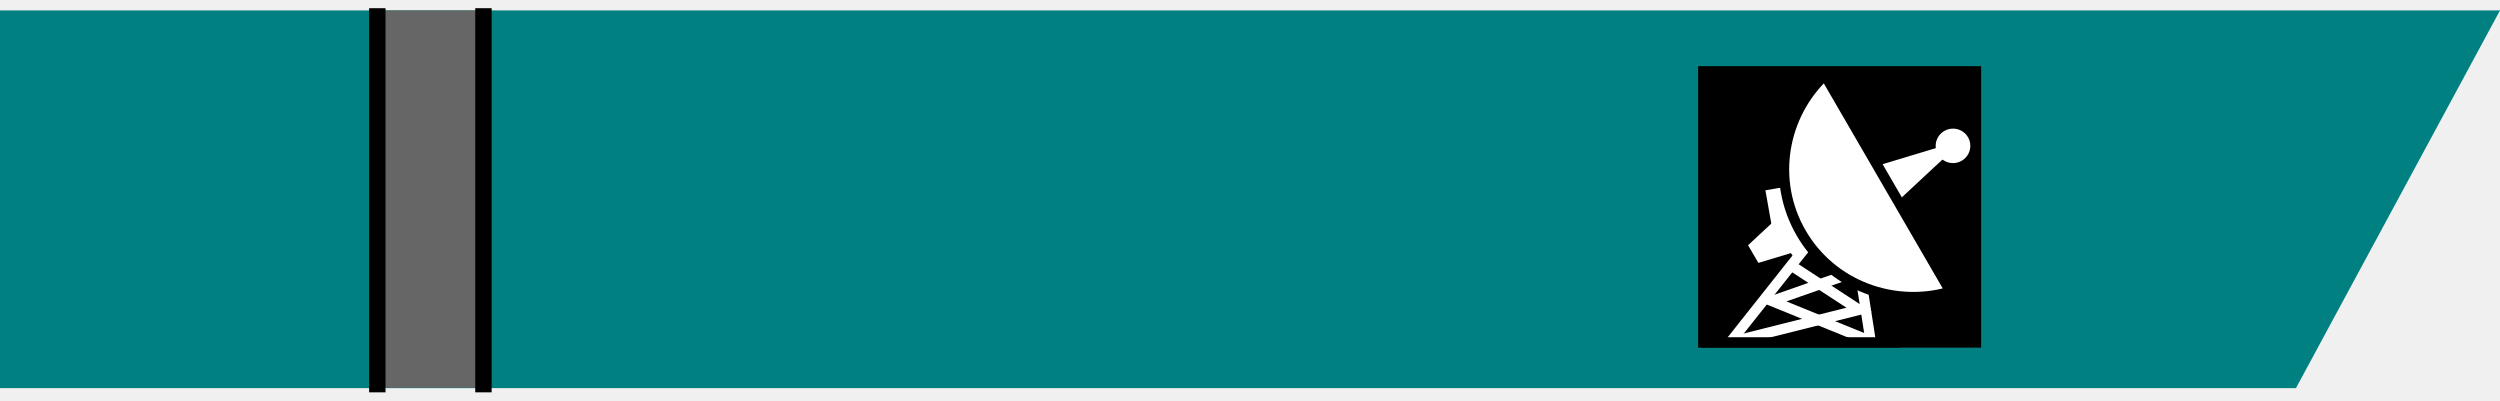
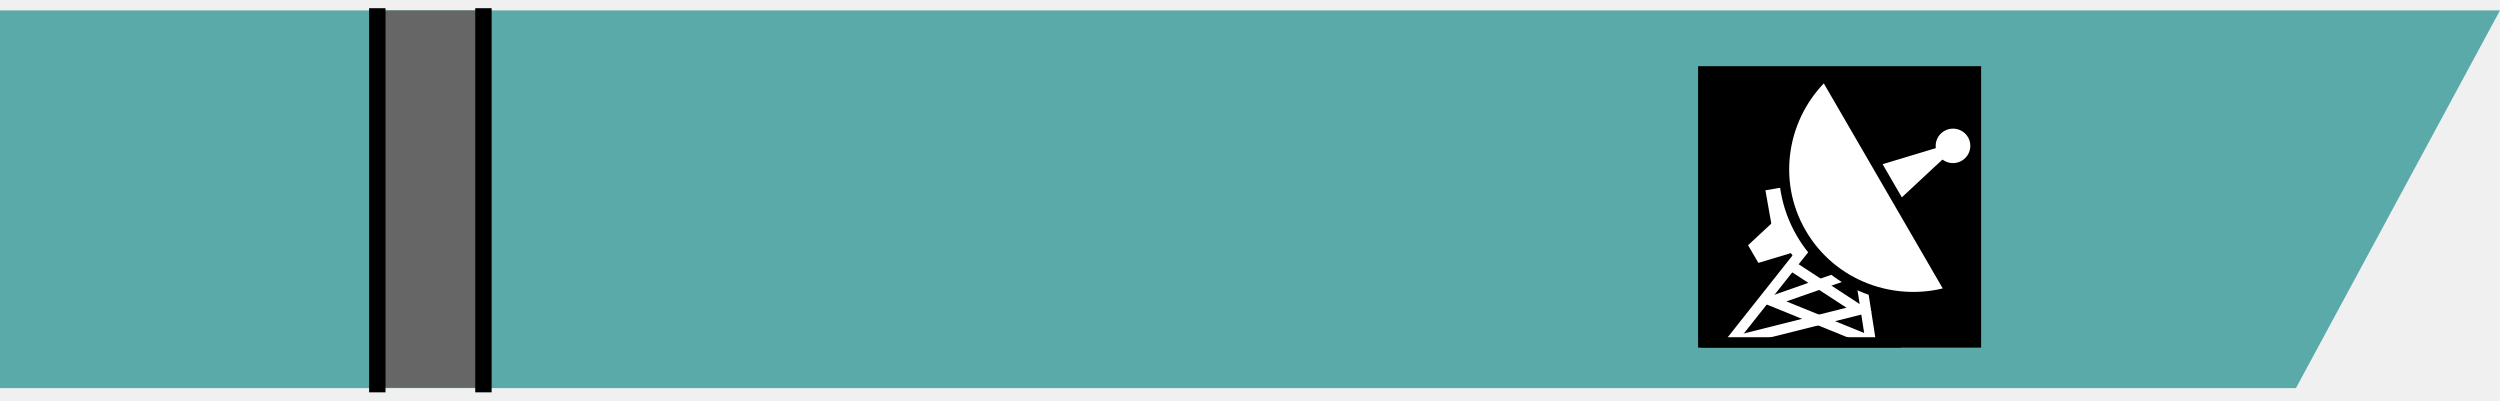
<svg xmlns="http://www.w3.org/2000/svg" width="212" height="33.965" id="svg2" version="1.1">
  <defs id="defs4">
    <clipPath clipPathUnits="userSpaceOnUse" id="clipPath3051">
      <rect style="opacity:0.99;fill:#000000;stroke:none" id="rect3053" width="32" height="32" x="0" y="636.362" ry="0" />
    </clipPath>
    <clipPath clipPathUnits="userSpaceOnUse" id="clipPath3577">
      <rect style="opacity:0.6;fill:#008080;fill-opacity:1;fill-rule:nonzero;stroke:none" id="rect3579" width="32" height="32" x="192" y="792" rx="0" />
    </clipPath>
    <clipPath clipPathUnits="userSpaceOnUse" id="clipPath3051-1">
      <rect style="opacity:0.99;fill:#000000;stroke:none" id="rect3053-0" width="32" height="32" x="0" y="636.362" ry="0" />
    </clipPath>
    <clipPath clipPathUnits="userSpaceOnUse" id="clipPath3577-6">
      <rect style="opacity:0.6;fill:#008080;fill-opacity:1;fill-rule:nonzero;stroke:none" id="rect3579-6" width="32" height="32" x="192" y="792" rx="0" />
    </clipPath>
    <clipPath id="clipPath4588" clipPathUnits="userSpaceOnUse">
      <rect y="-483.6" x="16" height="600" width="800" id="rect4590" style="fill:#008080;fill-opacity:1;fill-rule:nonzero;stroke:#008080;stroke-width:0.8;stroke-miterlimit:4;stroke-opacity:1;stroke-dasharray:none;stroke-dashoffset:0" />
    </clipPath>
    <clipPath id="clipPath3577-1" clipPathUnits="userSpaceOnUse">
      <rect rx="0" y="792" x="192" height="32" width="32" id="rect3579-8" style="opacity:0.6;fill:#008080;fill-opacity:1;fill-rule:nonzero;stroke:none" />
    </clipPath>
    <clipPath id="clipPath3051-7" clipPathUnits="userSpaceOnUse">
      <rect ry="0" y="636.362" x="0" height="32" width="32" id="rect3053-7" style="opacity:0.99;fill:#000000;stroke:none" />
    </clipPath>
  </defs>
  <g id="layer5" style="display:inline" transform="translate(-147.466,-48.051)">
-     <g id="g7076">
-       <path style="fill:#008080;stroke:none" d="m 147.466,48.934 0,32.033 194.694,0 17.306,-32.033 z" id="path4148" />
-       <rect style="fill:#666666;fill-opacity:1;fill-rule:nonzero;stroke:none" id="rect4150" width="8.482" height="32" x="179.984" y="48.934" />
-       <path id="path4170" d="m 188.462,48.746 0,32.575" style="fill:none;stroke:#000000;stroke-width:1.39;stroke-linecap:butt;stroke-linejoin:miter;stroke-miterlimit:4;stroke-opacity:1;stroke-dasharray:none" />
-       <path style="fill:none;stroke:#000000;stroke-width:1.39;stroke-linecap:butt;stroke-linejoin:miter;stroke-miterlimit:4;stroke-opacity:1;stroke-dasharray:none" d="m 179.462,48.746 0,32.575" id="path4172" />
-     </g>
+     <path id="path4148" d="m 147.466,48.934 0,32.033 194.694,0 17.306,-32.033 z" style="opacity:0.621;fill:#008080;stroke:none" />
+     <rect y="48.934" x="179.984" height="32" width="8.482" id="rect4150" style="opacity:1;fill:#666666;fill-opacity:1;fill-rule:nonzero;stroke:none" />
+     <path style="opacity:1;fill:none;stroke:#000000;stroke-width:1.39;stroke-linecap:butt;stroke-linejoin:miter;stroke-miterlimit:4;stroke-opacity:1;stroke-dasharray:none" d="m 188.462,48.746 0,32.575" id="path4170" />
+     <path id="path4172" d="m 179.462,48.746 0,32.575" style="opacity:1;fill:none;stroke:#000000;stroke-width:1.39;stroke-linecap:butt;stroke-linejoin:miter;stroke-miterlimit:4;stroke-opacity:1;stroke-dasharray:none" />
    <g transform="matrix(0.046875,0,0,0.04661416,291.466,53.66328)" id="g5509" style="display:inline">
      <path d="M 0,0 H 512 V 512 H 0 z" id="path5481" />
      <g transform="matrix(18.68858,0,0,18.68858,-13163.929,-26545.532)" id="g5483">
        <path style="fill:#ffffff" d="m 714.062,1439.536 -2.504,-3.294 -0.66,-3.744 3.3,-0.581 3.117,5.549 z" id="path5485" />
        <path style="stroke:#ffffff" d="m 721.16,1447.661 -1.684,-10.884 -3.792,0.124 -8.303,10.539" id="path5487" />
        <path style="fill:#ffffff" d="m 730.1,1427.566 -9.044,8.475 -2.811,-4.873 z" id="path5489" />
        <path style="fill:none;stroke:#ffffff" d="m 721.212,1447.235 -9.687,-3.957 7.359,-2.592" id="path5491" />
        <path style="fill:#ffffff" d="m 715.062,1432.375 -5.844,5.469 1,1.719 7.625,-2.312 z" id="path5493" />
        <path style="fill:#ffffff;stroke:#000000" d="m 716.658,1421.275 c -4.126,3.905 -5.258,10.252 -2.296,15.385 2.961,5.134 9.018,7.326 14.46,5.702 l -12.164,-21.087 z" id="path5495" />
        <path style="fill:#ffffff" d="m 718.562,1431.331 c 0,0.708 -0.574,1.281 -1.281,1.281 -0.708,0 -1.281,-0.574 -1.281,-1.281 0,-0.708 0.574,-1.281 1.281,-1.281 0.708,0 1.281,0.574 1.281,1.281 z" transform="matrix(0.65391,1.13359,-1.13359,0.65505,1882.562,-322.5251)" id="path5497" />
        <path style="fill:none;stroke:#ffffff" d="m 713.371,1439.805 6.599,4.327 -12.23,3.085" id="path5499" />
        <path style="fill:none;stroke:#000000" d="M 704.688,1447.3 H 724" id="path5501" />
      </g>
    </g>
  </g>
</svg>
